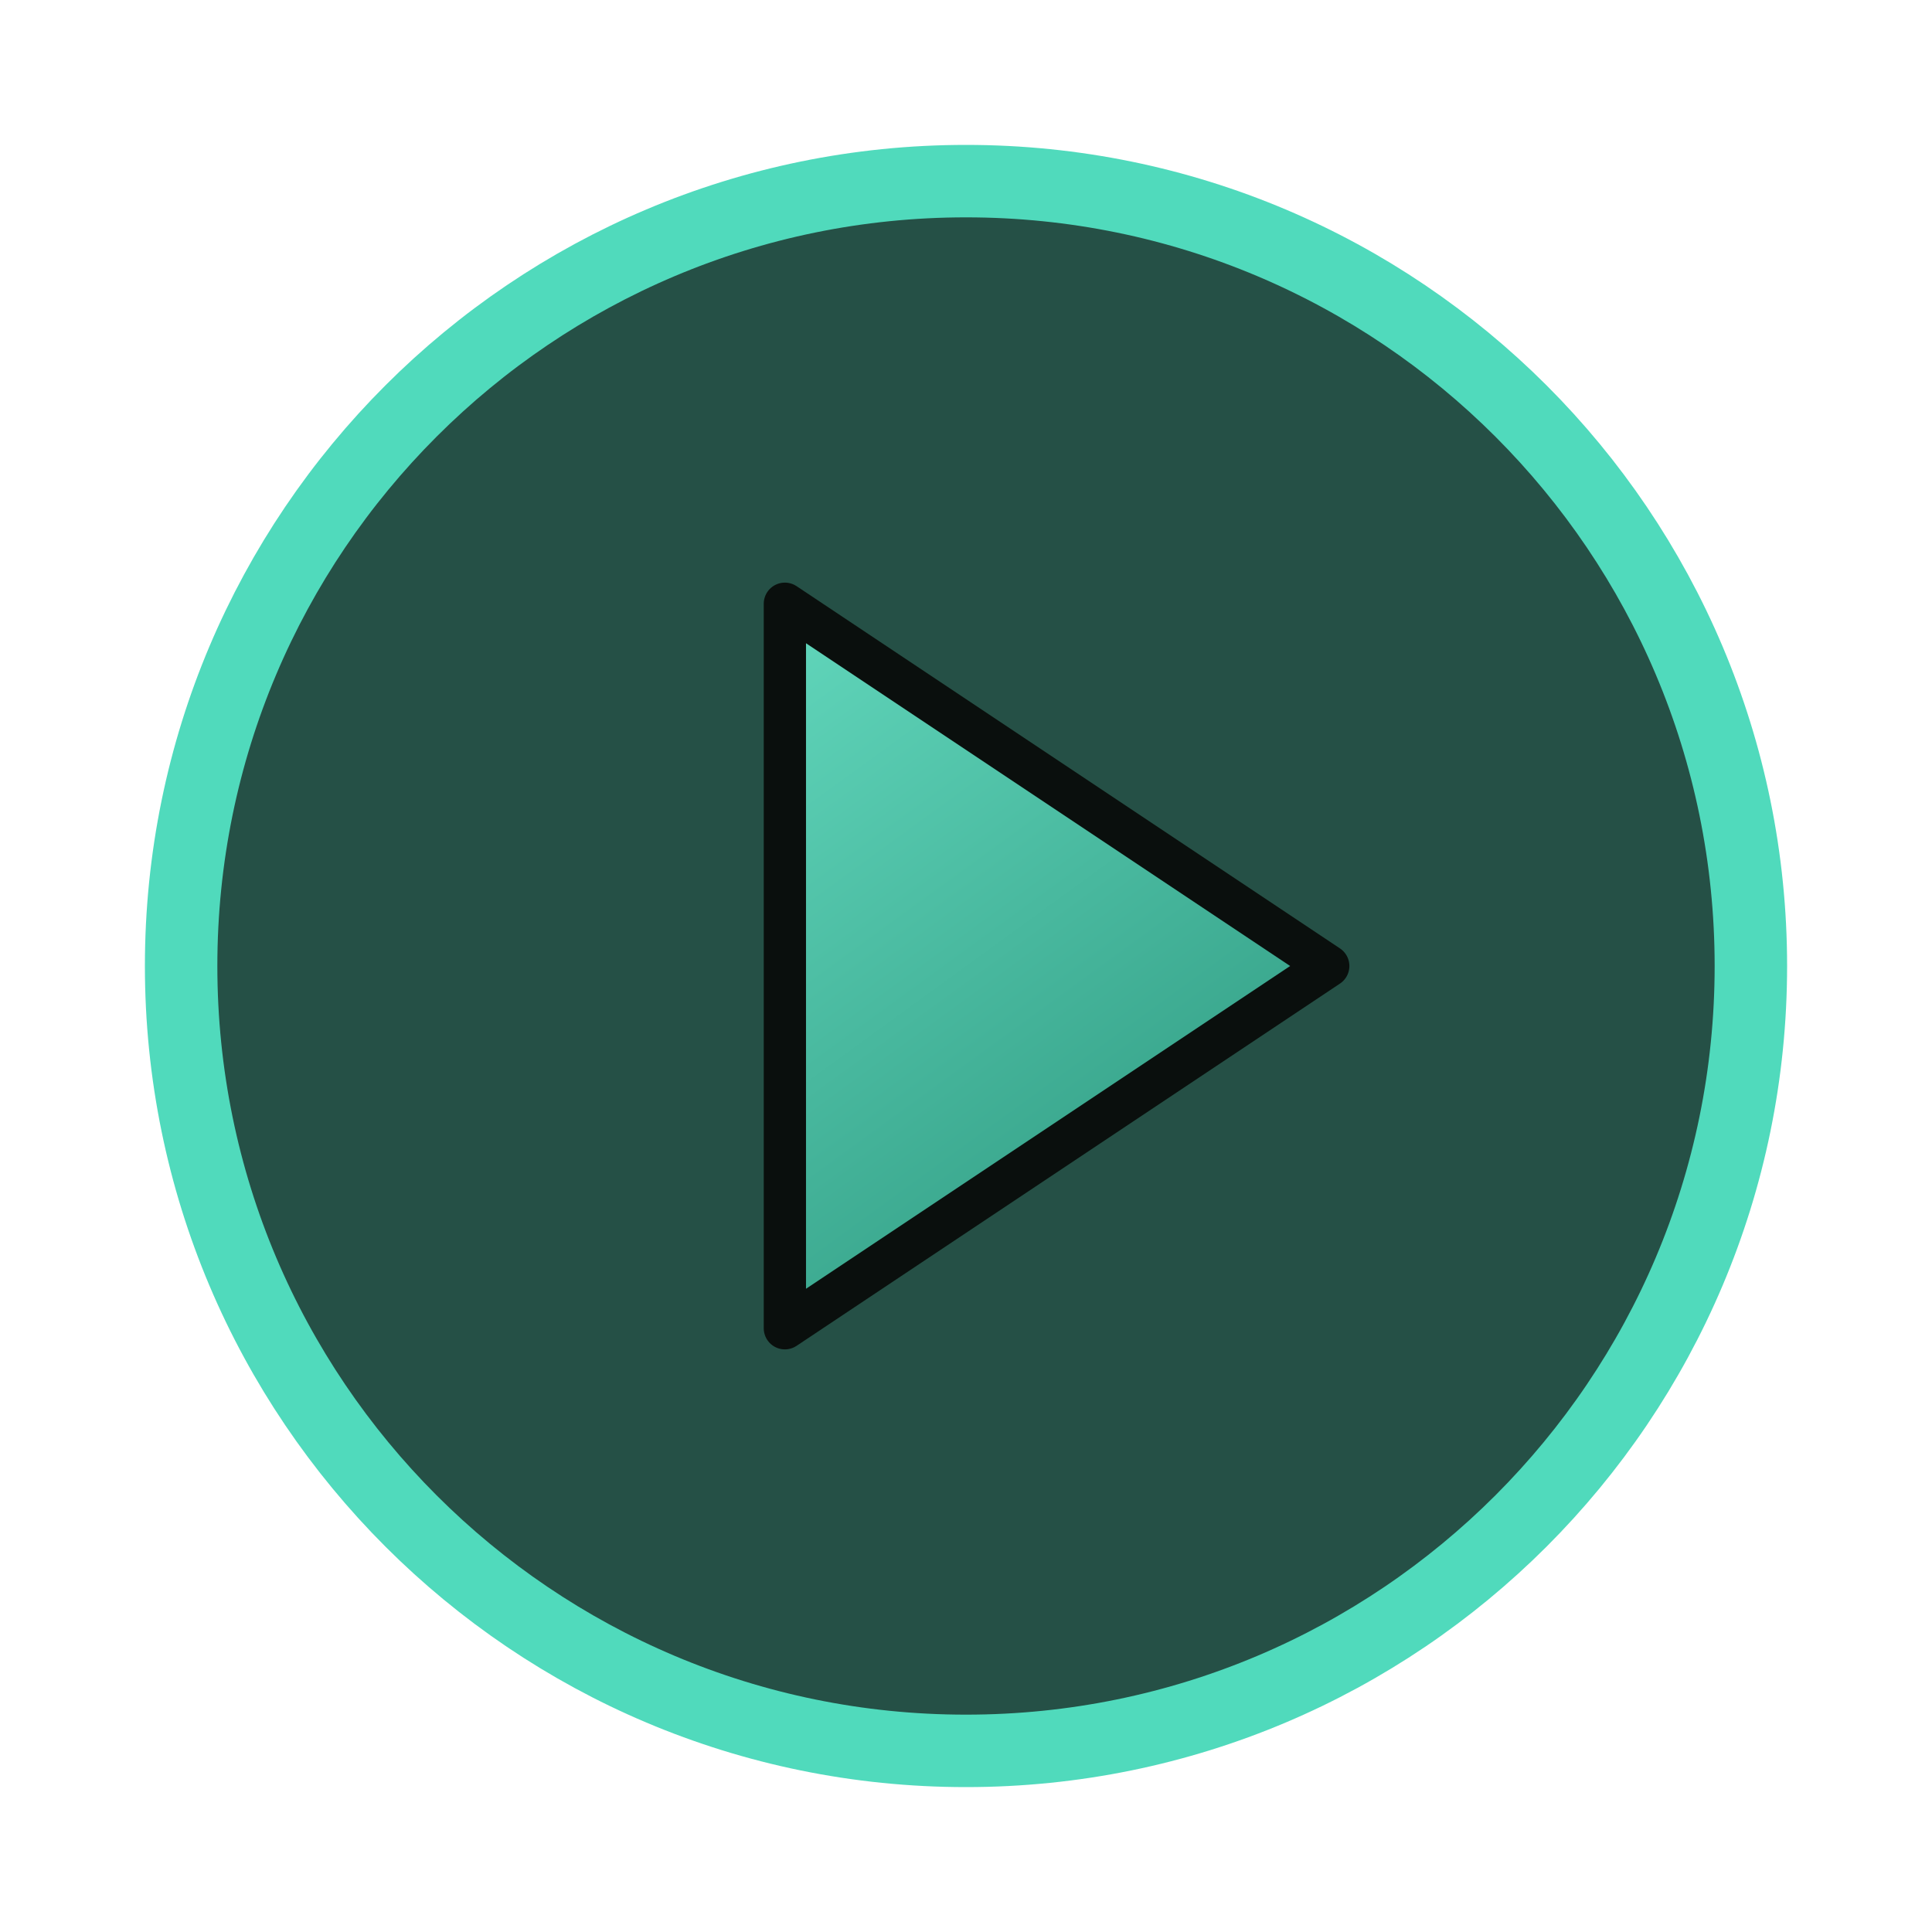
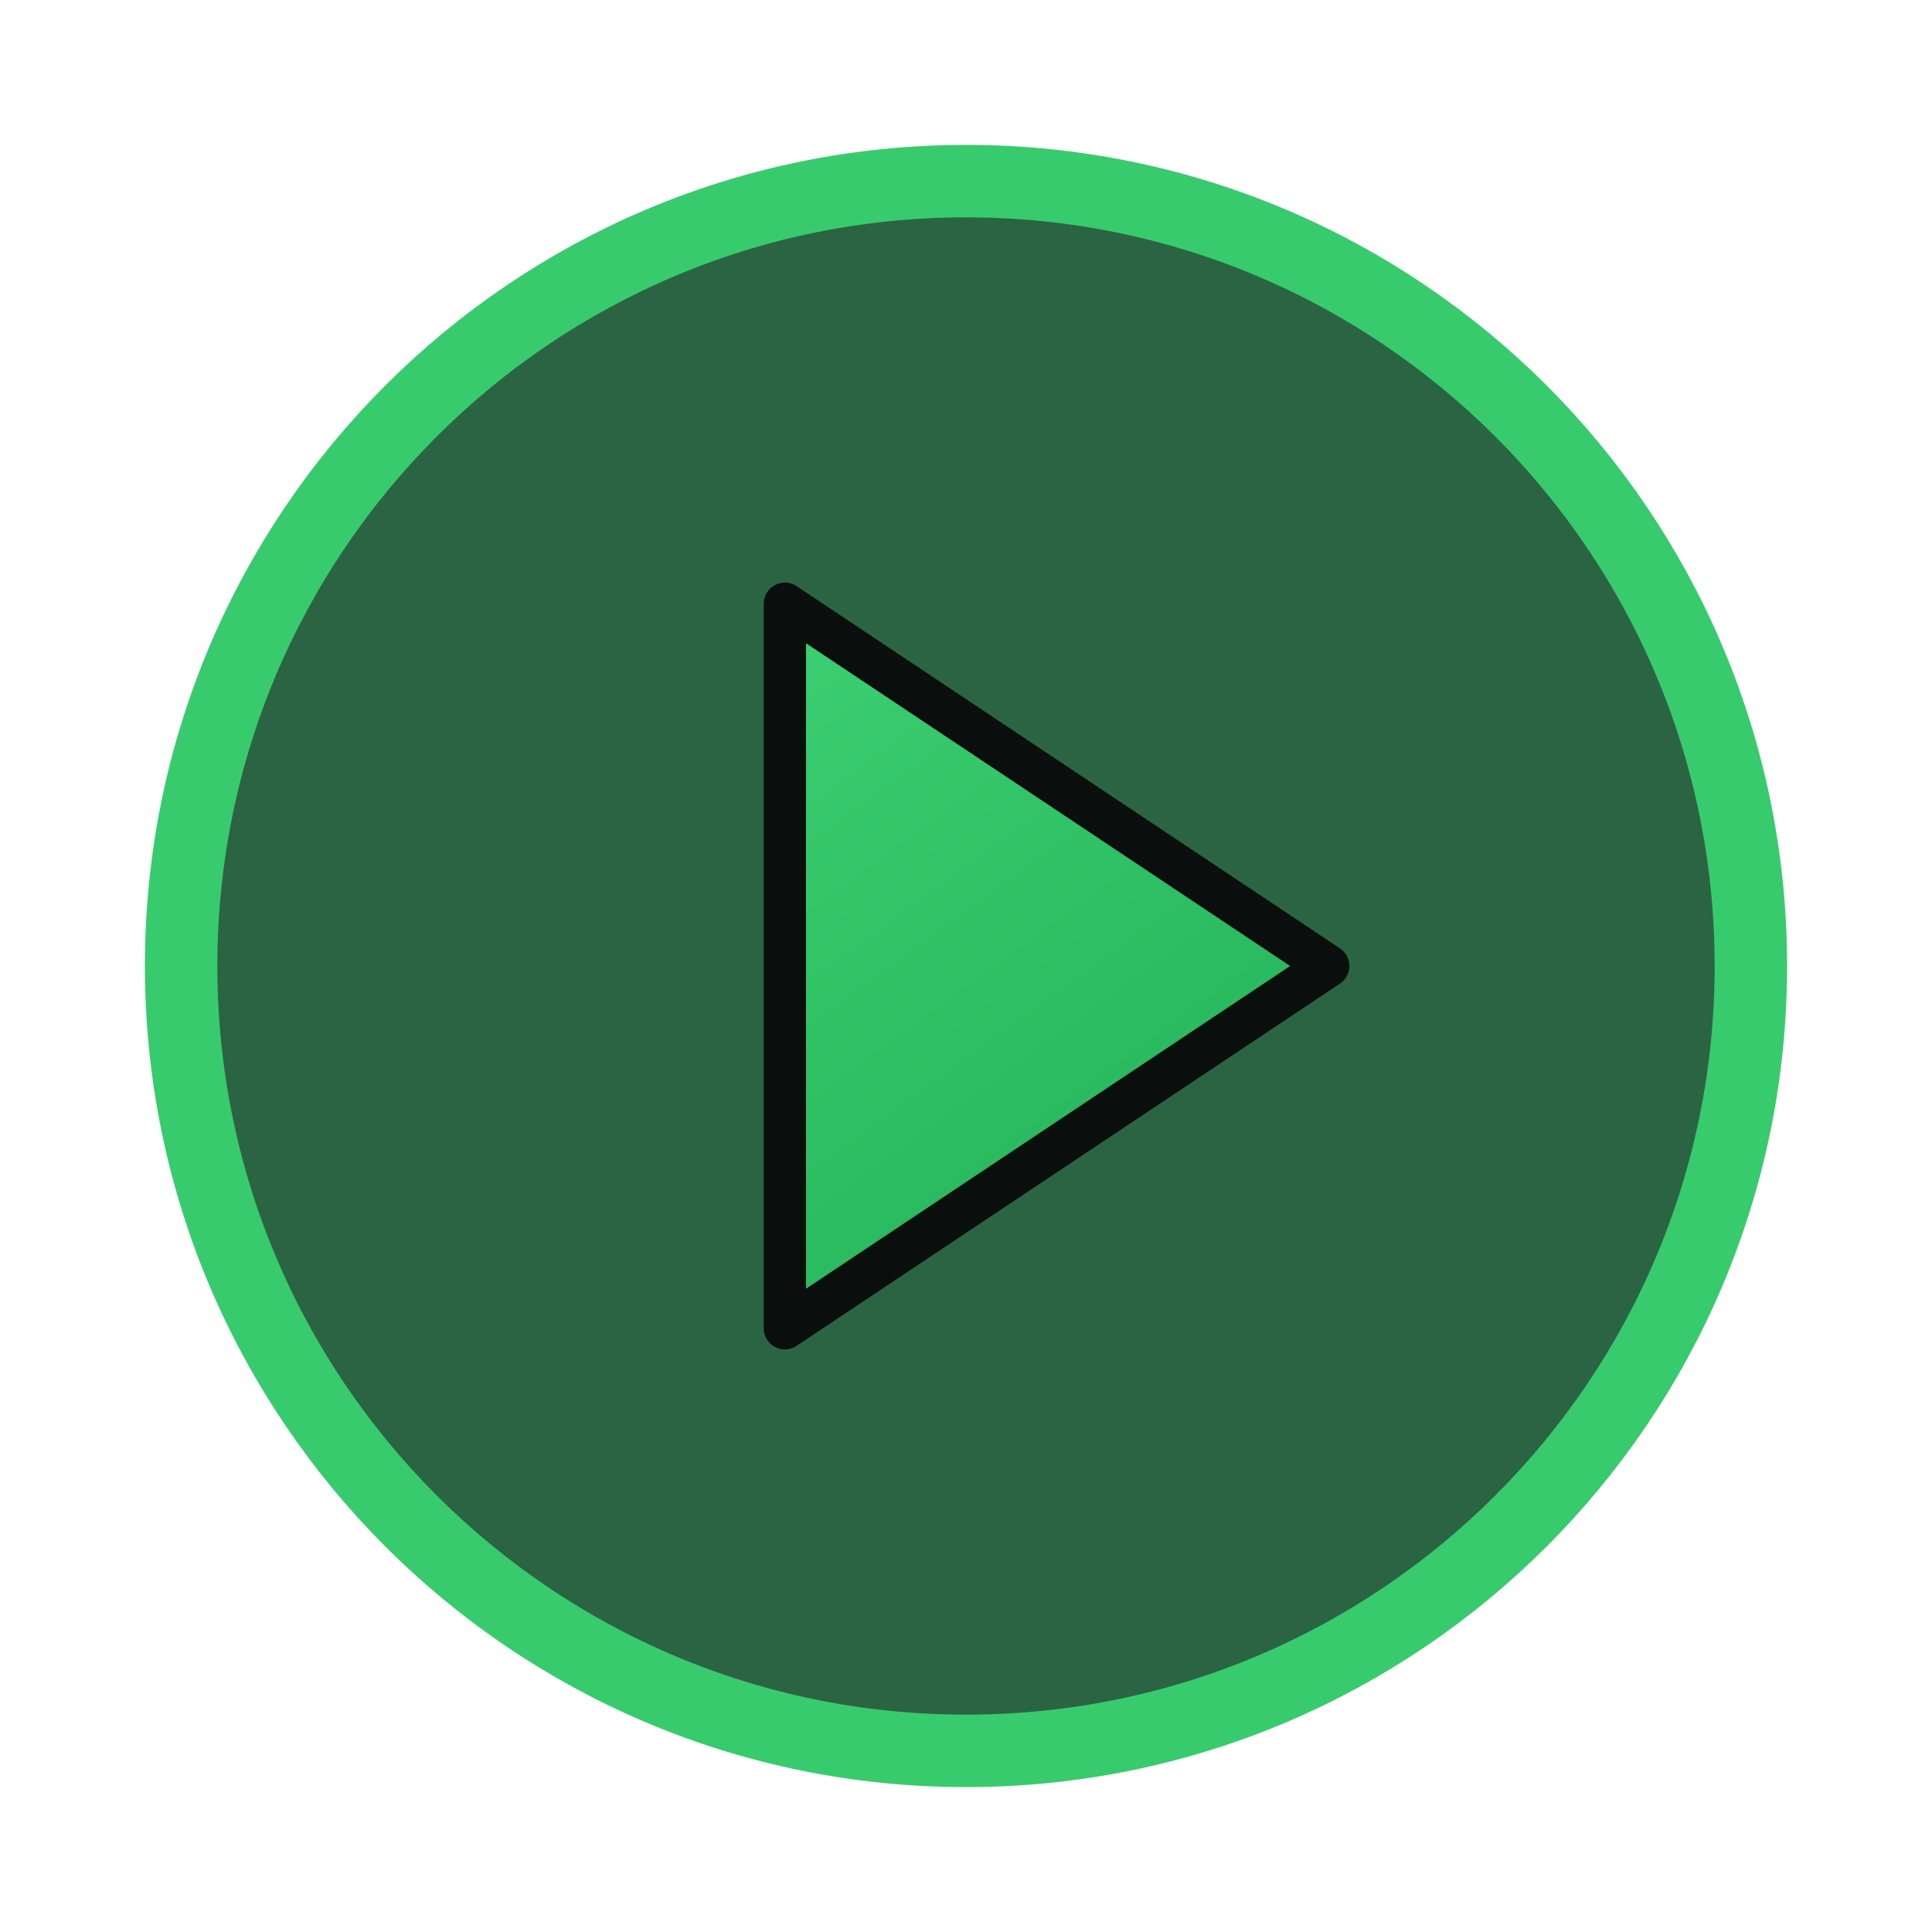
<svg xmlns="http://www.w3.org/2000/svg" viewBox="0 0 64 64">
  <defs>
    <linearGradient id="plG" x1="16" y1="10" x2="48" y2="54" gradientUnits="userSpaceOnUse">
-       <stop offset="0" stop-color="#7CF7DB" />
-       <stop offset="1" stop-color="#157a62" />
+       <stop offset="0" stop-color="#4ade80" />
+       <stop offset="1" stop-color="#16a34a" />
    </linearGradient>
  </defs>
-   <circle cx="32" cy="32" r="26" fill="#0d3d32" stroke="#3dd6b5" stroke-width="2.4" opacity=".9" />
+   <circle cx="32" cy="32" r="26" fill="#14532d" stroke="#22c55e" stroke-width="2.4" opacity=".9" />
  <path d="M26 20l18 12-18 12z" fill="url(#plG)" stroke="#0a0f0d" stroke-width="1.4" stroke-linejoin="round" />
</svg>
